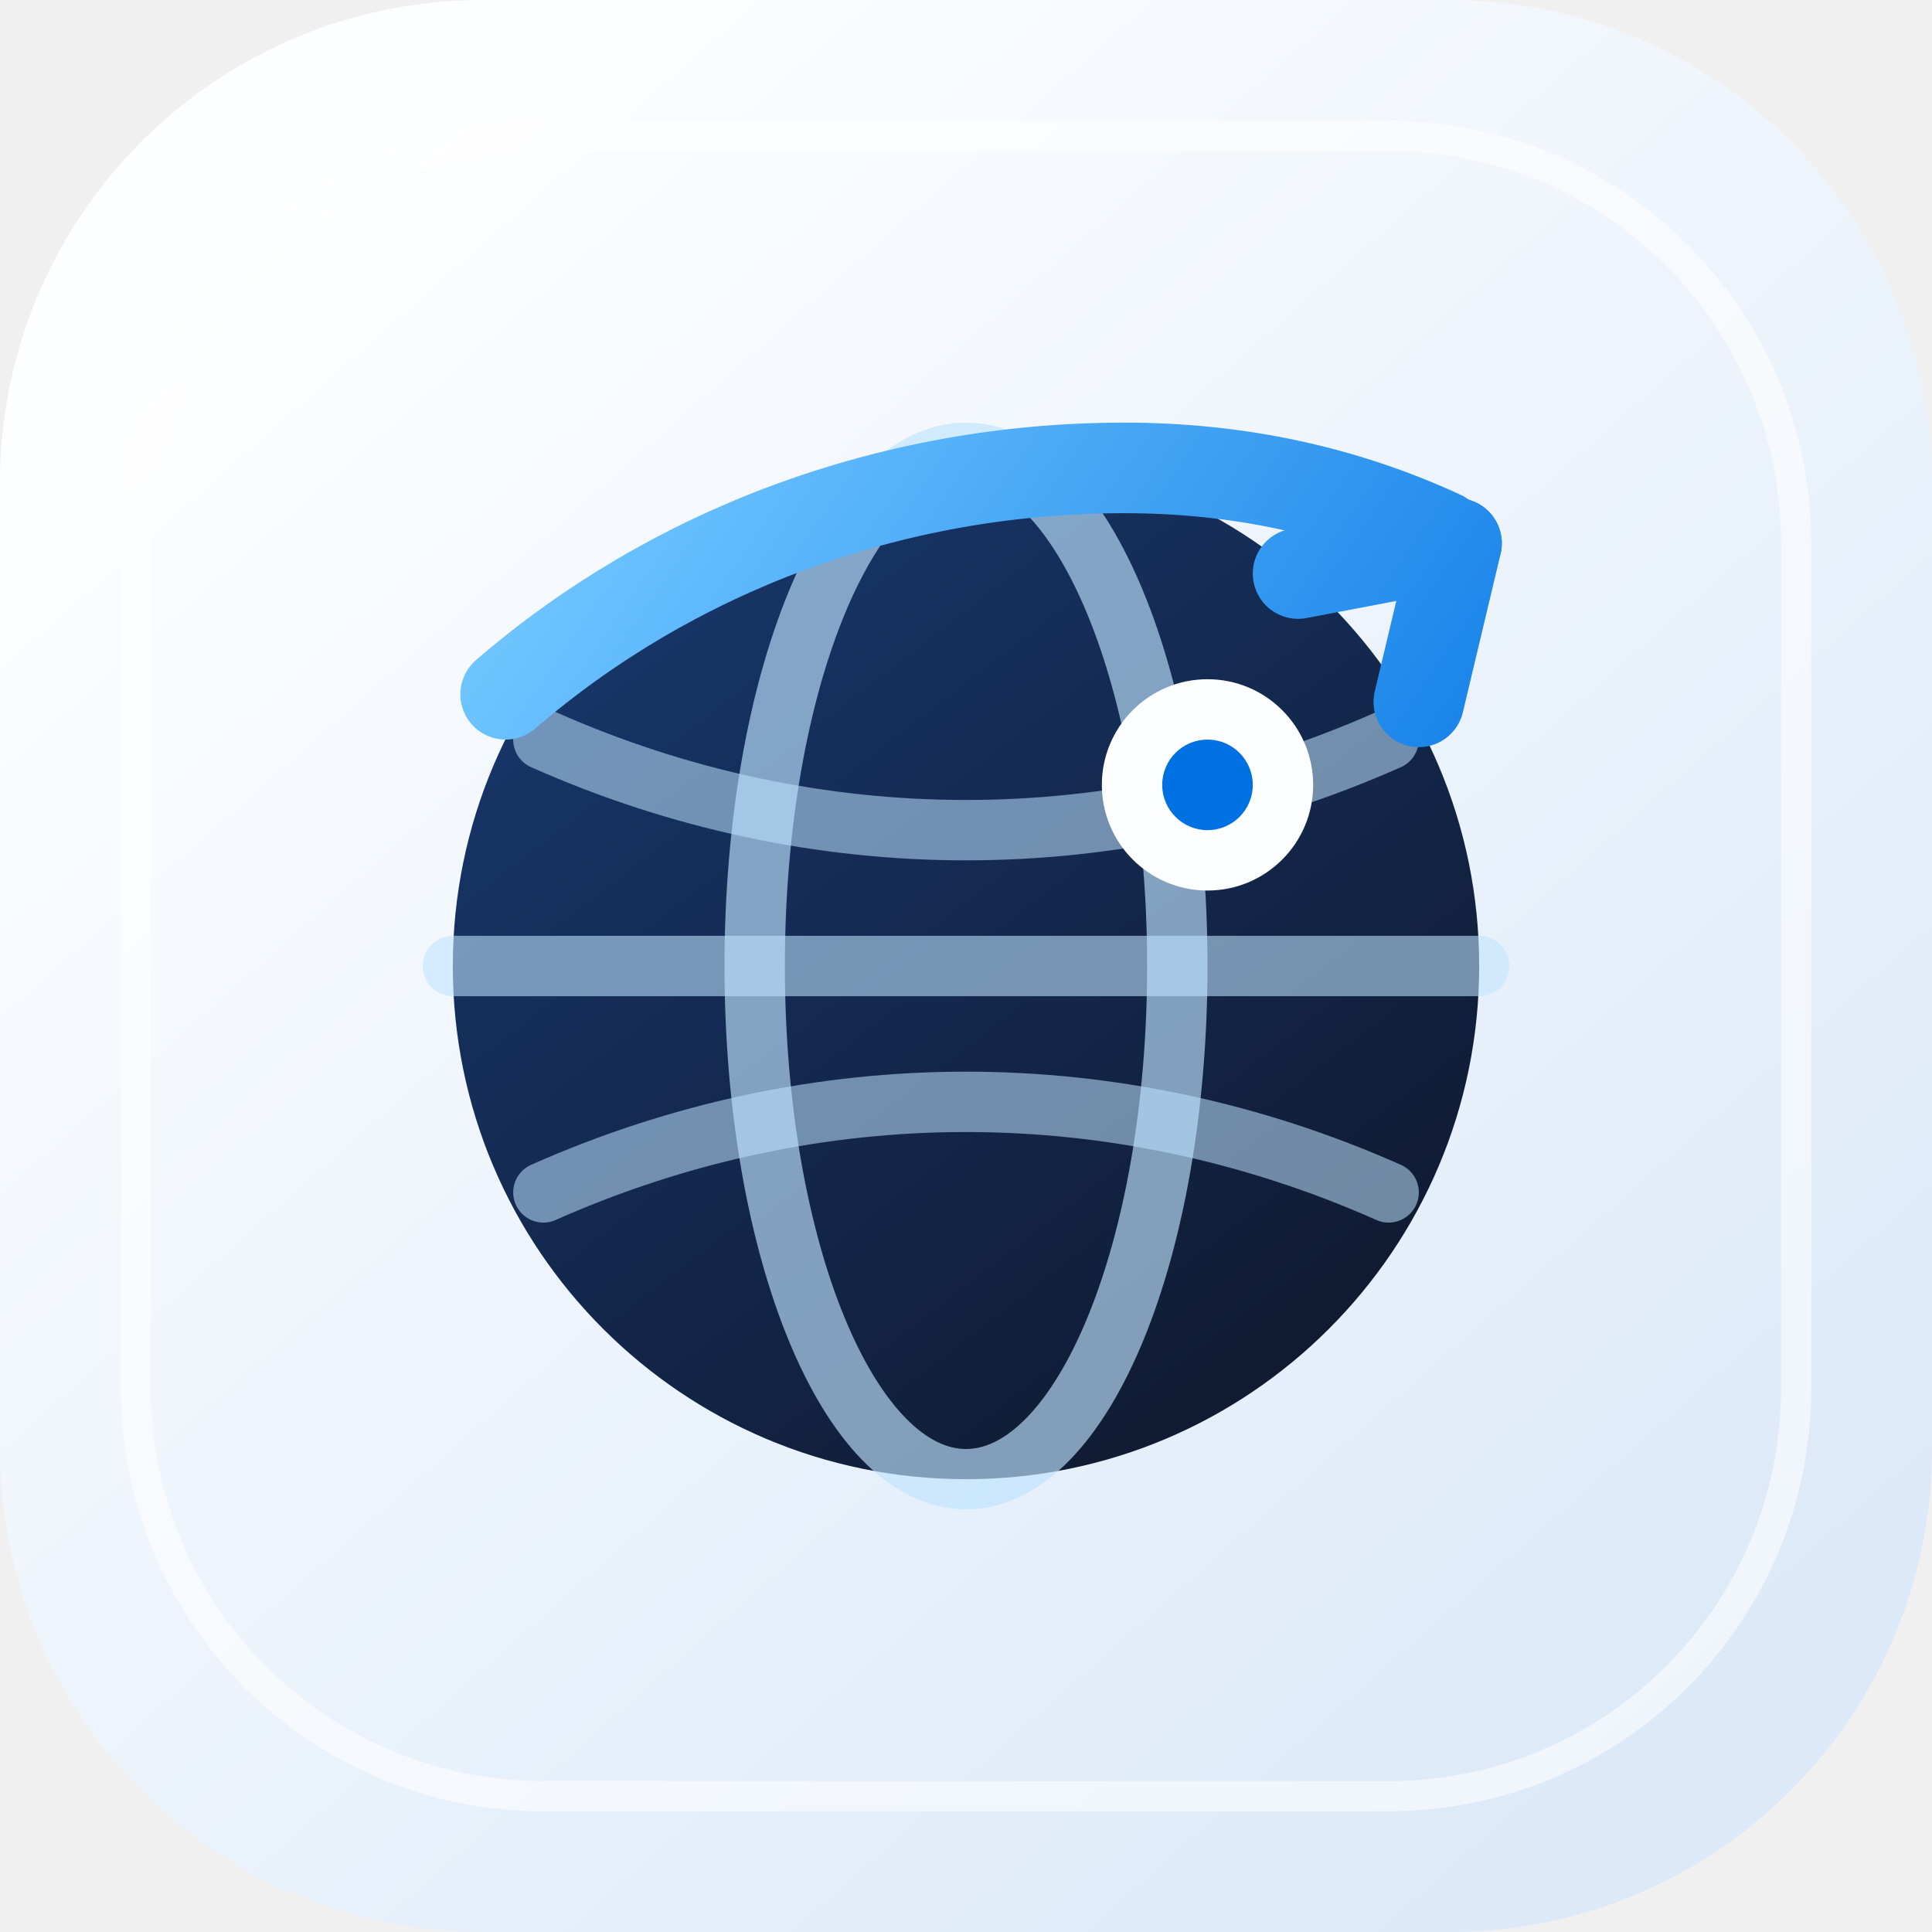
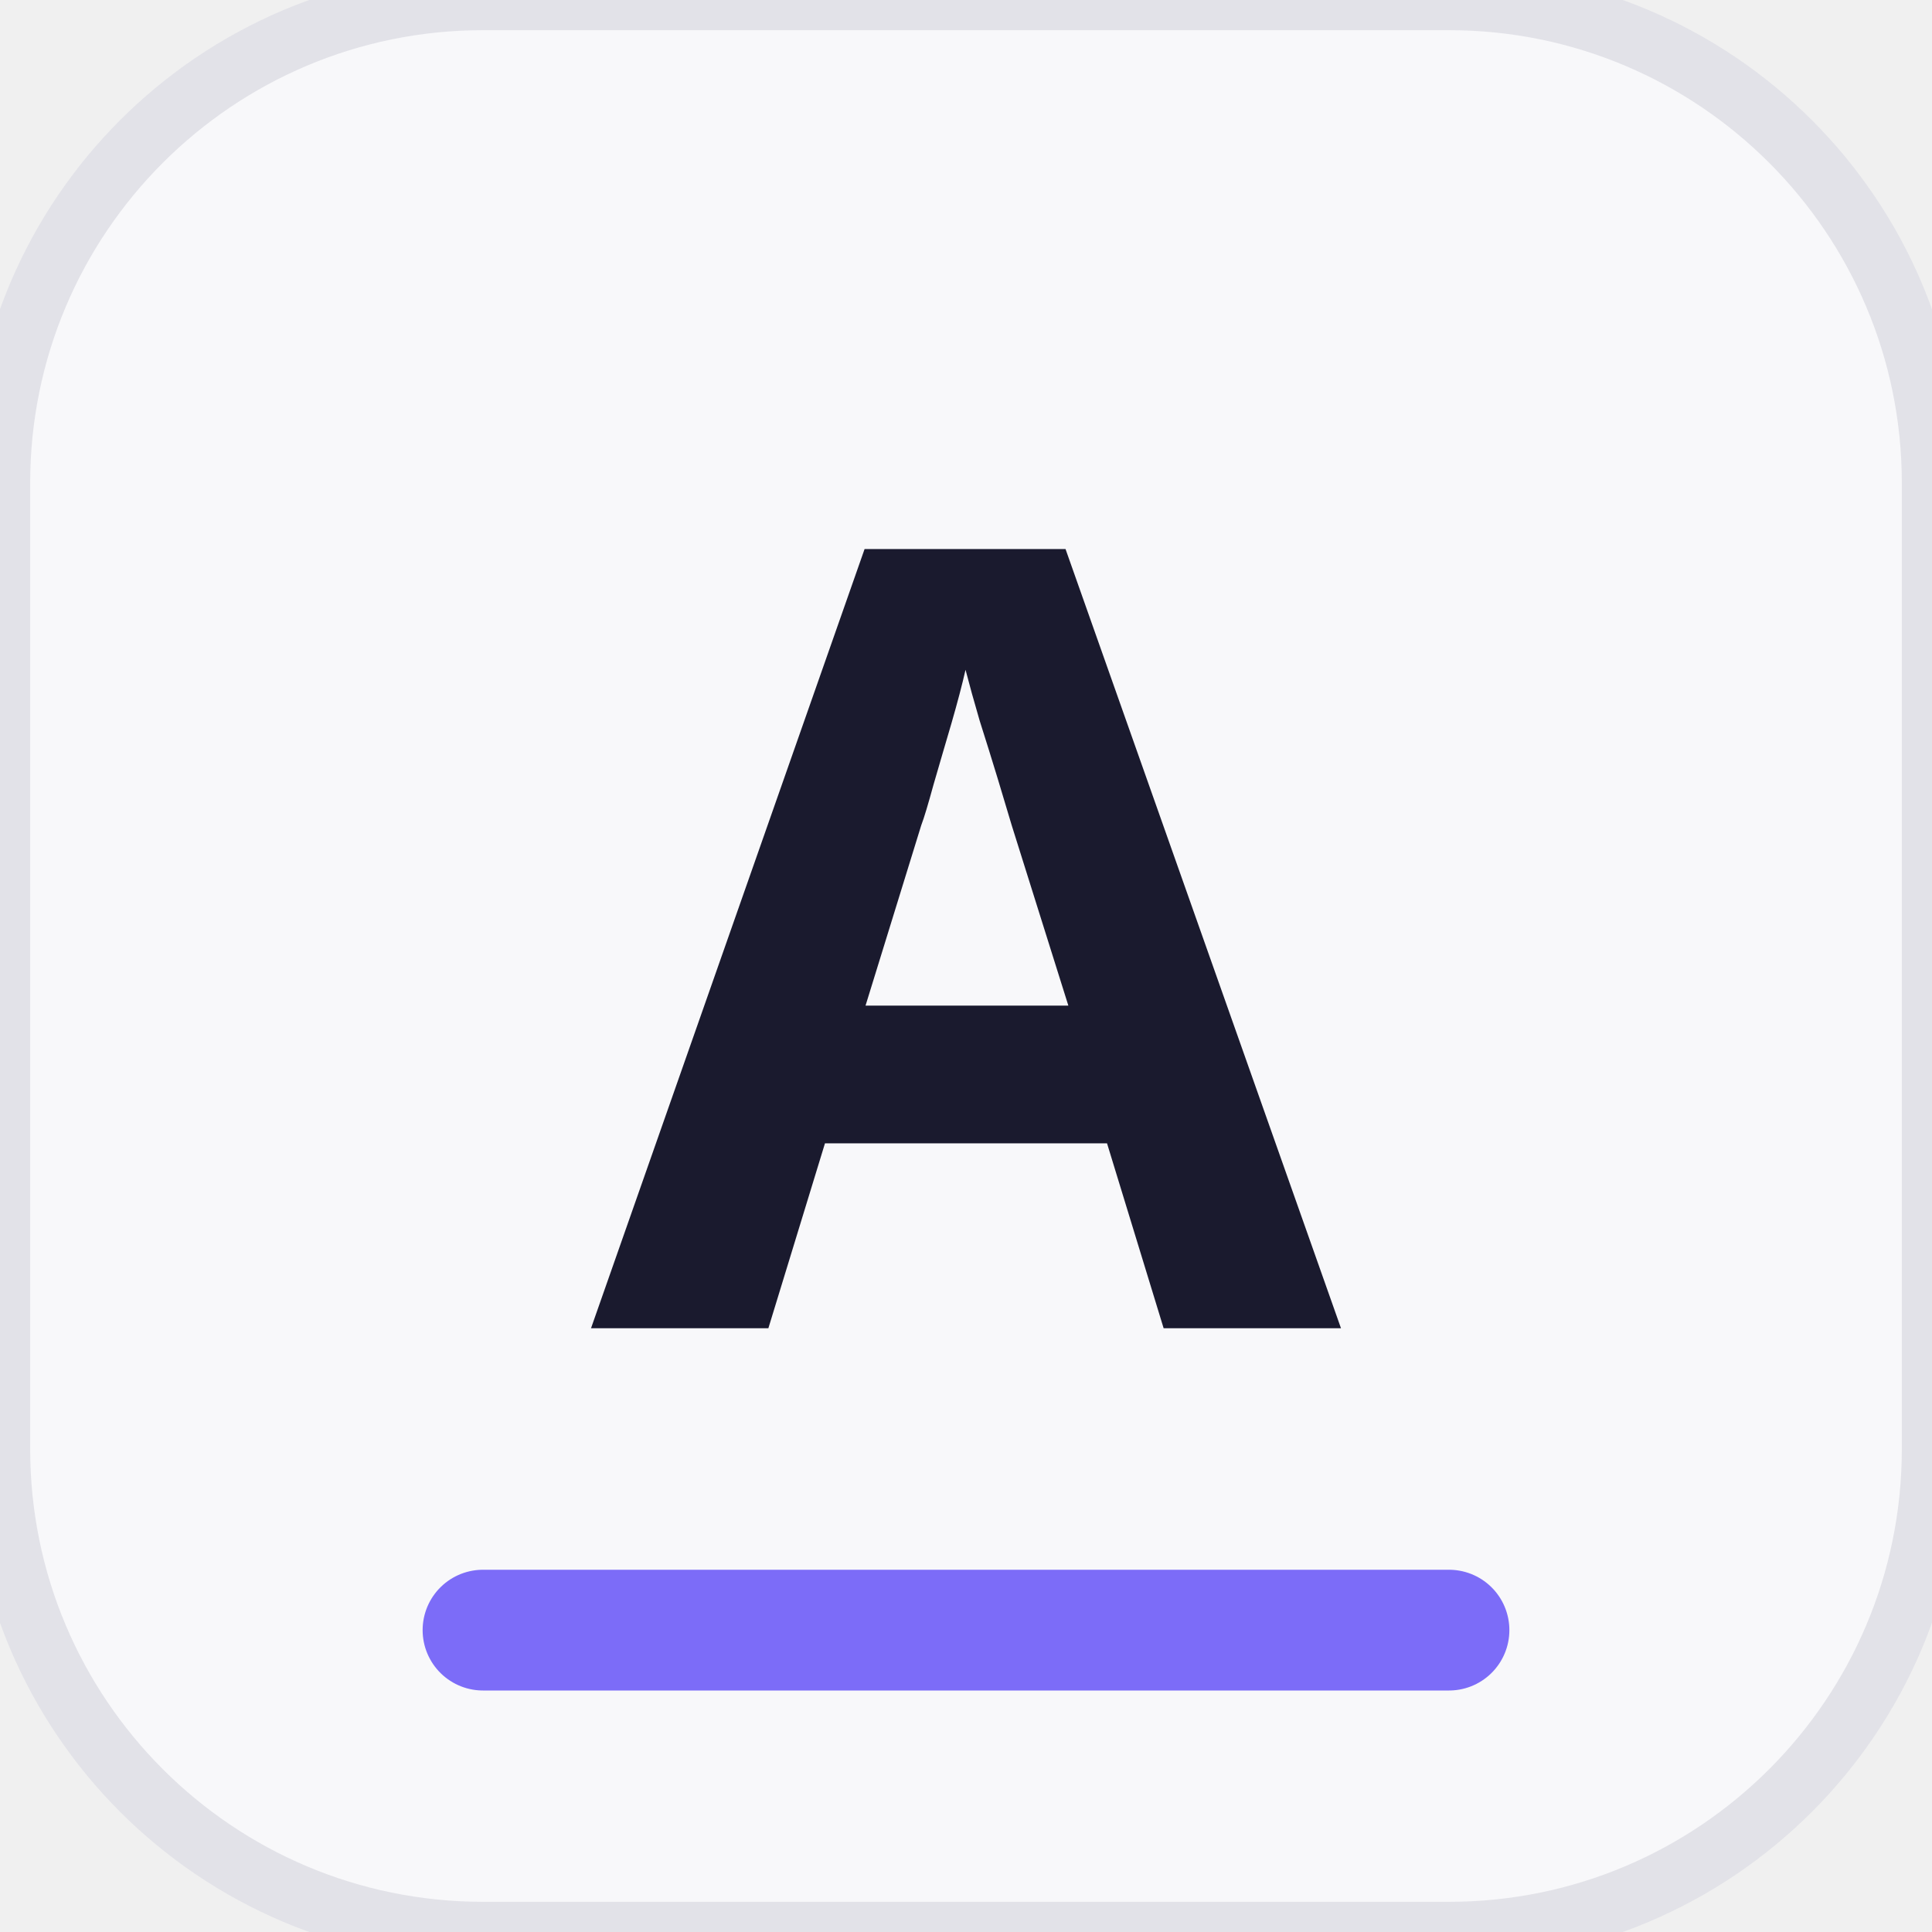
- <svg xmlns="http://www.w3.org/2000/svg" width="256" height="256" viewBox="0 0 256 256" fill="none">
-   <defs>
-     <linearGradient id="bgGradient" x1="40" y1="28" x2="220" y2="232" gradientUnits="userSpaceOnUse">
-       <stop stop-color="#FDFEFF" />
-       <stop offset="1" stop-color="#DCE9F8" />
-     </linearGradient>
-     <linearGradient id="globeGradient" x1="74" y1="56" x2="182" y2="196" gradientUnits="userSpaceOnUse">
-       <stop stop-color="#183A72" />
-       <stop offset="1" stop-color="#0F172A" />
-     </linearGradient>
-     <linearGradient id="ringGradient" x1="70" y1="76" x2="192" y2="160" gradientUnits="userSpaceOnUse">
-       <stop stop-color="#6FC5FF" />
-       <stop offset="1" stop-color="#0071E3" />
-     </linearGradient>
-   </defs>
-   <rect width="256" height="256" rx="64" fill="url(#bgGradient)" />
-   <rect x="18" y="18" width="220" height="220" rx="54" stroke="#FFFFFF" stroke-opacity="0.55" stroke-width="4" />
-   <circle cx="128" cy="128" r="68" fill="url(#globeGradient)" />
-   <ellipse cx="128" cy="128" rx="28" ry="68" stroke="#BFE3FF" stroke-opacity="0.65" stroke-width="8" />
-   <path d="M60 128H196" stroke="#BFE3FF" stroke-opacity="0.58" stroke-width="8" stroke-linecap="round" />
-   <path d="M72 98C90 106 109 110 128 110C147 110 166 106 184 98" stroke="#BFE3FF" stroke-opacity="0.55" stroke-width="8" stroke-linecap="round" />
-   <path d="M72 158C90 150 109 146 128 146C147 146 166 150 184 158" stroke="#BFE3FF" stroke-opacity="0.55" stroke-width="8" stroke-linecap="round" />
-   <path d="M67 92C89 73 118 62 149 62C164 62 178 65 191 71" stroke="url(#ringGradient)" stroke-width="12" stroke-linecap="round" />
-   <path d="M193 72L188 93" stroke="url(#ringGradient)" stroke-width="12" stroke-linecap="round" />
-   <path d="M193 72L172 76" stroke="url(#ringGradient)" stroke-width="12" stroke-linecap="round" />
-   <circle cx="160" cy="104" r="14" fill="#FDFEFF" />
-   <circle cx="160" cy="104" r="6" fill="#0071E3" />
+ <svg xmlns="http://www.w3.org/2000/svg" viewBox="0 0 32 32">
+   <rect width="32" height="32" rx="8" fill="#F8F8FA" stroke="#E2E2E8" stroke-width="1" />
+   <text x="16" y="22" font-family="system-ui, sans-serif" font-weight="700" font-size="18" fill="#1A1A2E" text-anchor="middle">A</text>
+   <line x1="8" y1="27" x2="24" y2="27" stroke="#7C6CF8" stroke-width="2" stroke-linecap="round" />
</svg>
